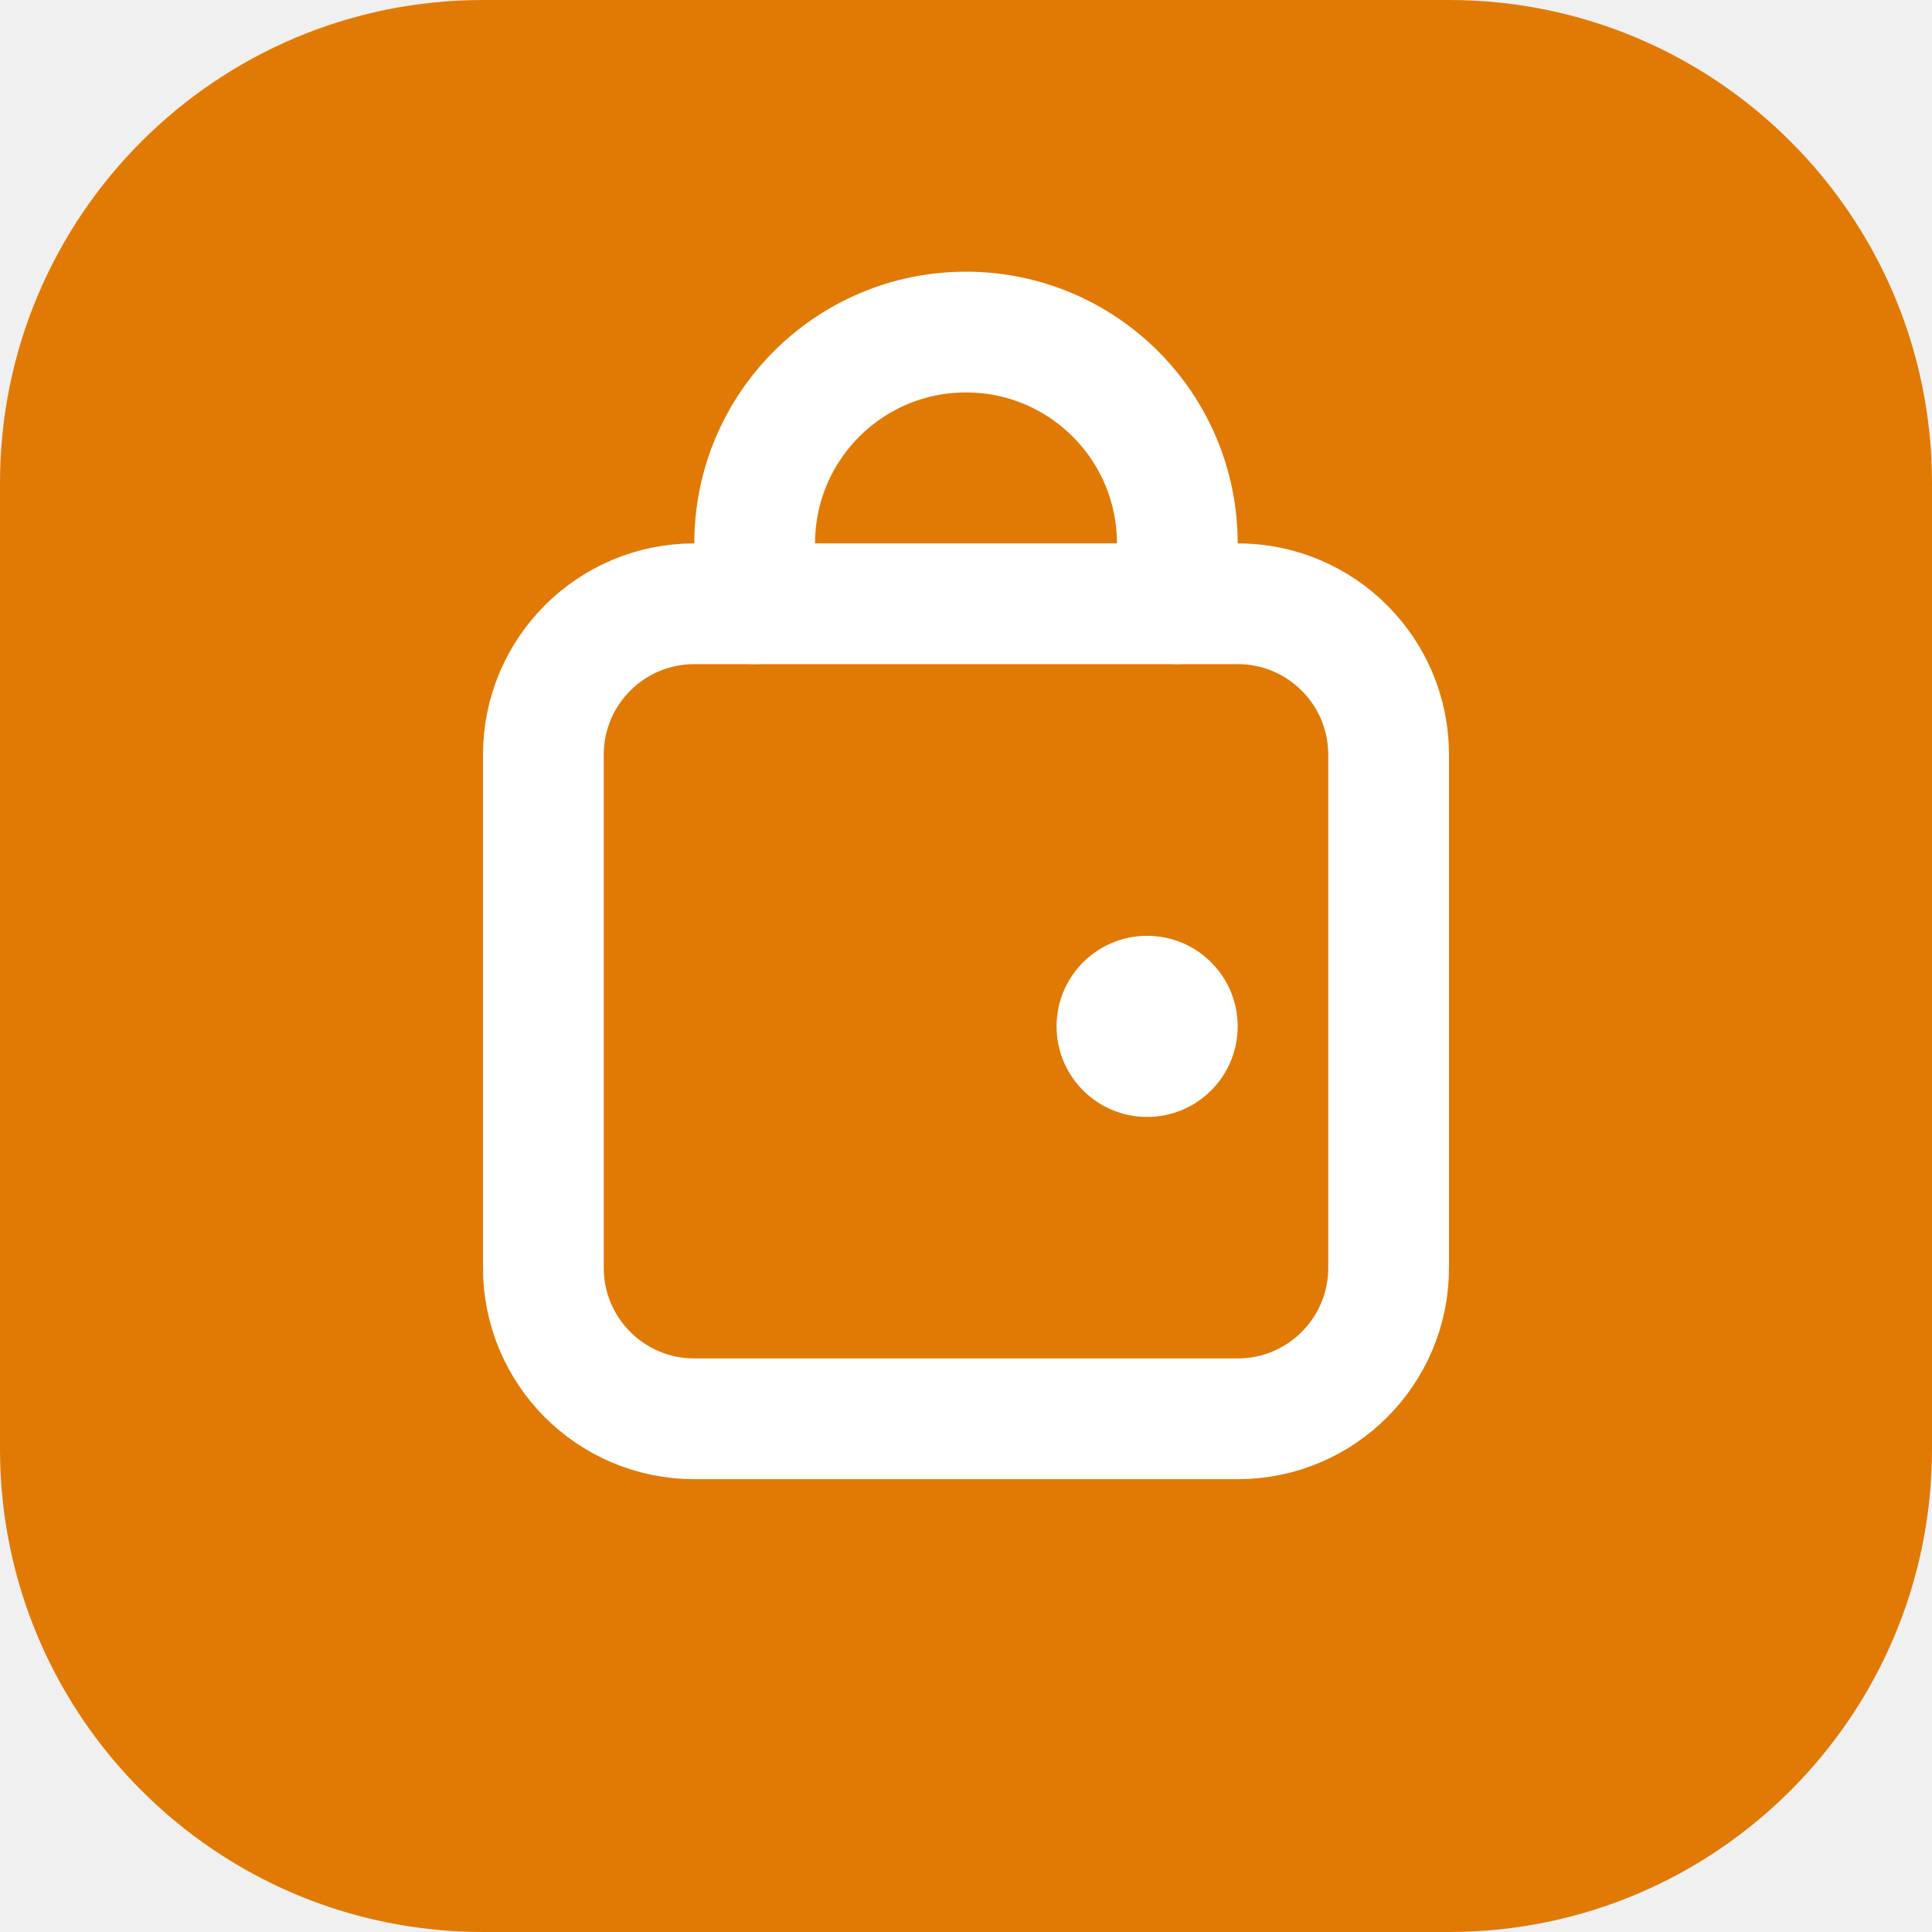
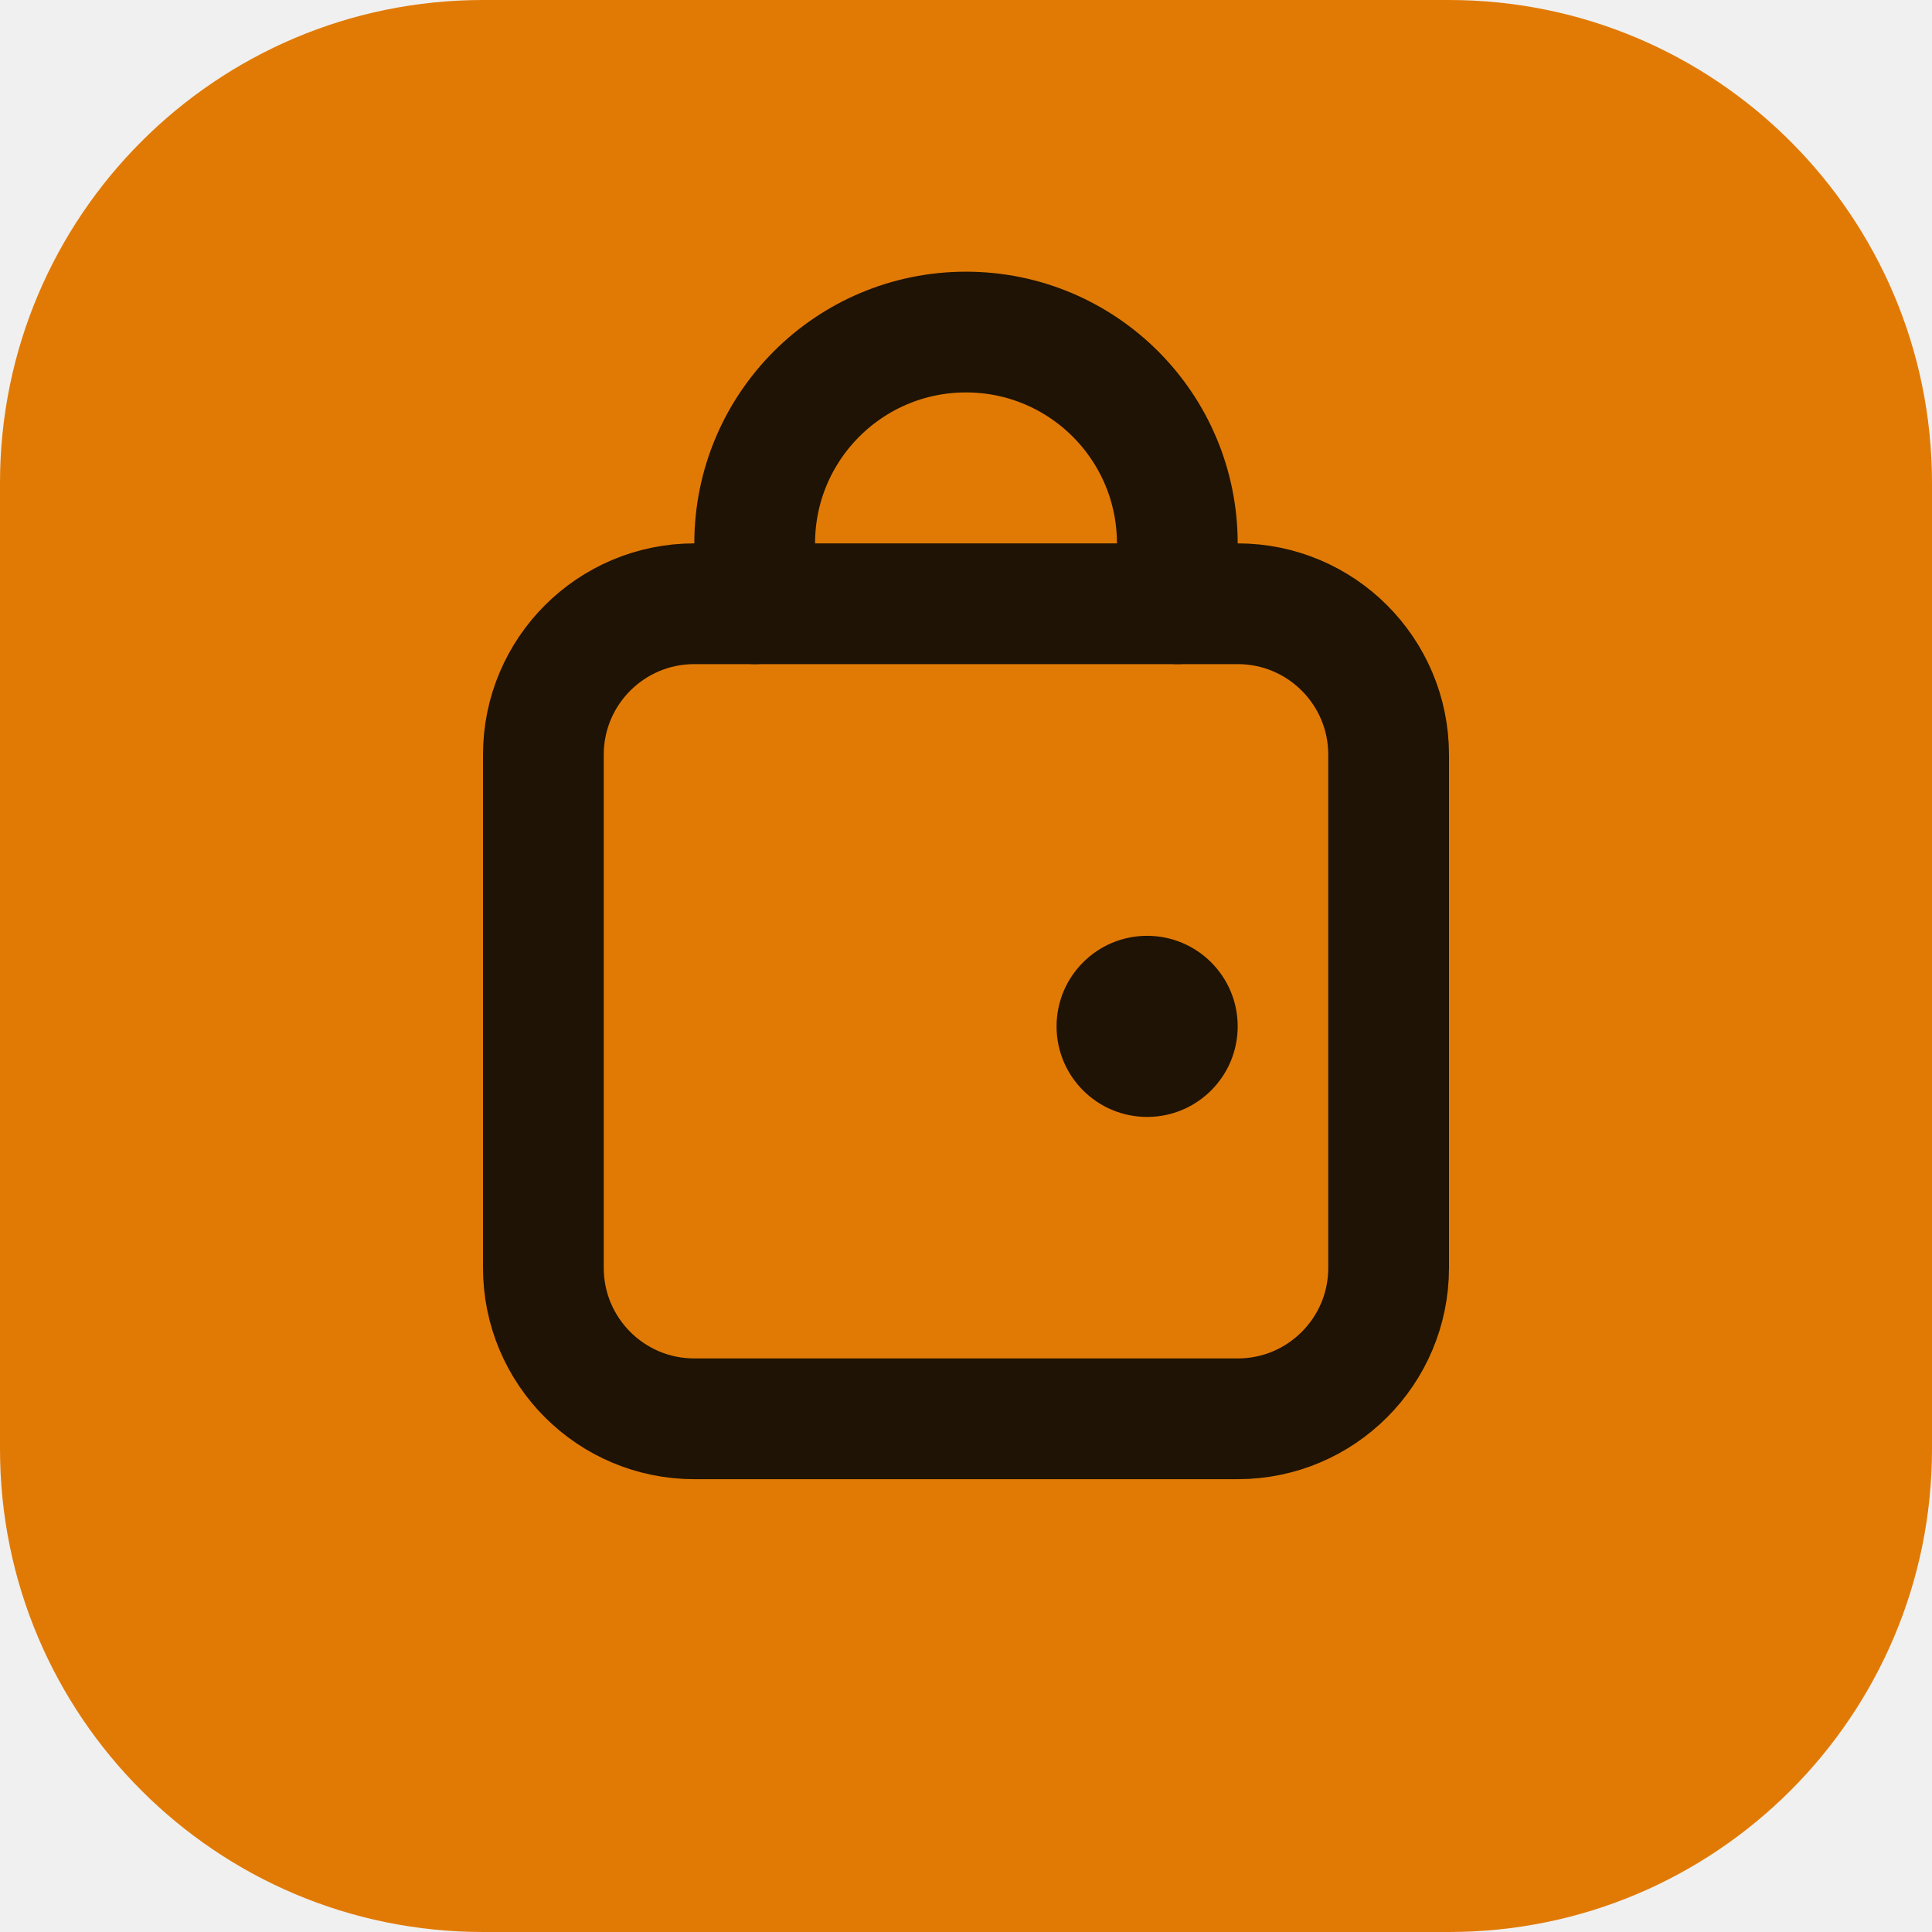
<svg xmlns="http://www.w3.org/2000/svg" viewBox="0 0 32 32">
  <rect width="32" height="32" rx="8" fill="#E17A05" />
-   <path d="M9 12.5a2.5 2.5 0 0 1 2.5-2.5h9A2.5 2.5 0 0 1 23 12.5V21a2.5 2.5 0 0 1-2.5 2.5h-9A2.5 2.5 0 0 1 9 21z" fill="none" stroke="#fff" stroke-width="2" />
-   <path d="M12.5 10V9a3.5 3.5 0 0 1 7 0v1" fill="none" stroke="#fff" stroke-width="2" stroke-linecap="round" />
-   <circle cx="19" cy="17" r="1.5" fill="#fff" />
+   <path d="M9 12.5a2.5 2.5 0 0 1 2.5-2.5h9A2.5 2.5 0 0 1 23 12.5V21a2.5 2.5 0 0 1-2.5 2.5h-9A2.5 2.5 0 0 1 9 21z" fill="none" stroke="#1F1305" stroke-width="2" />
+   <path d="M12.5 10V9a3.5 3.5 0 0 1 7 0v1" fill="none" stroke="#1F1305" stroke-width="2" stroke-linecap="round" />
+   <circle cx="19" cy="17" r="1.5" fill="#1F1305" />
</svg>
